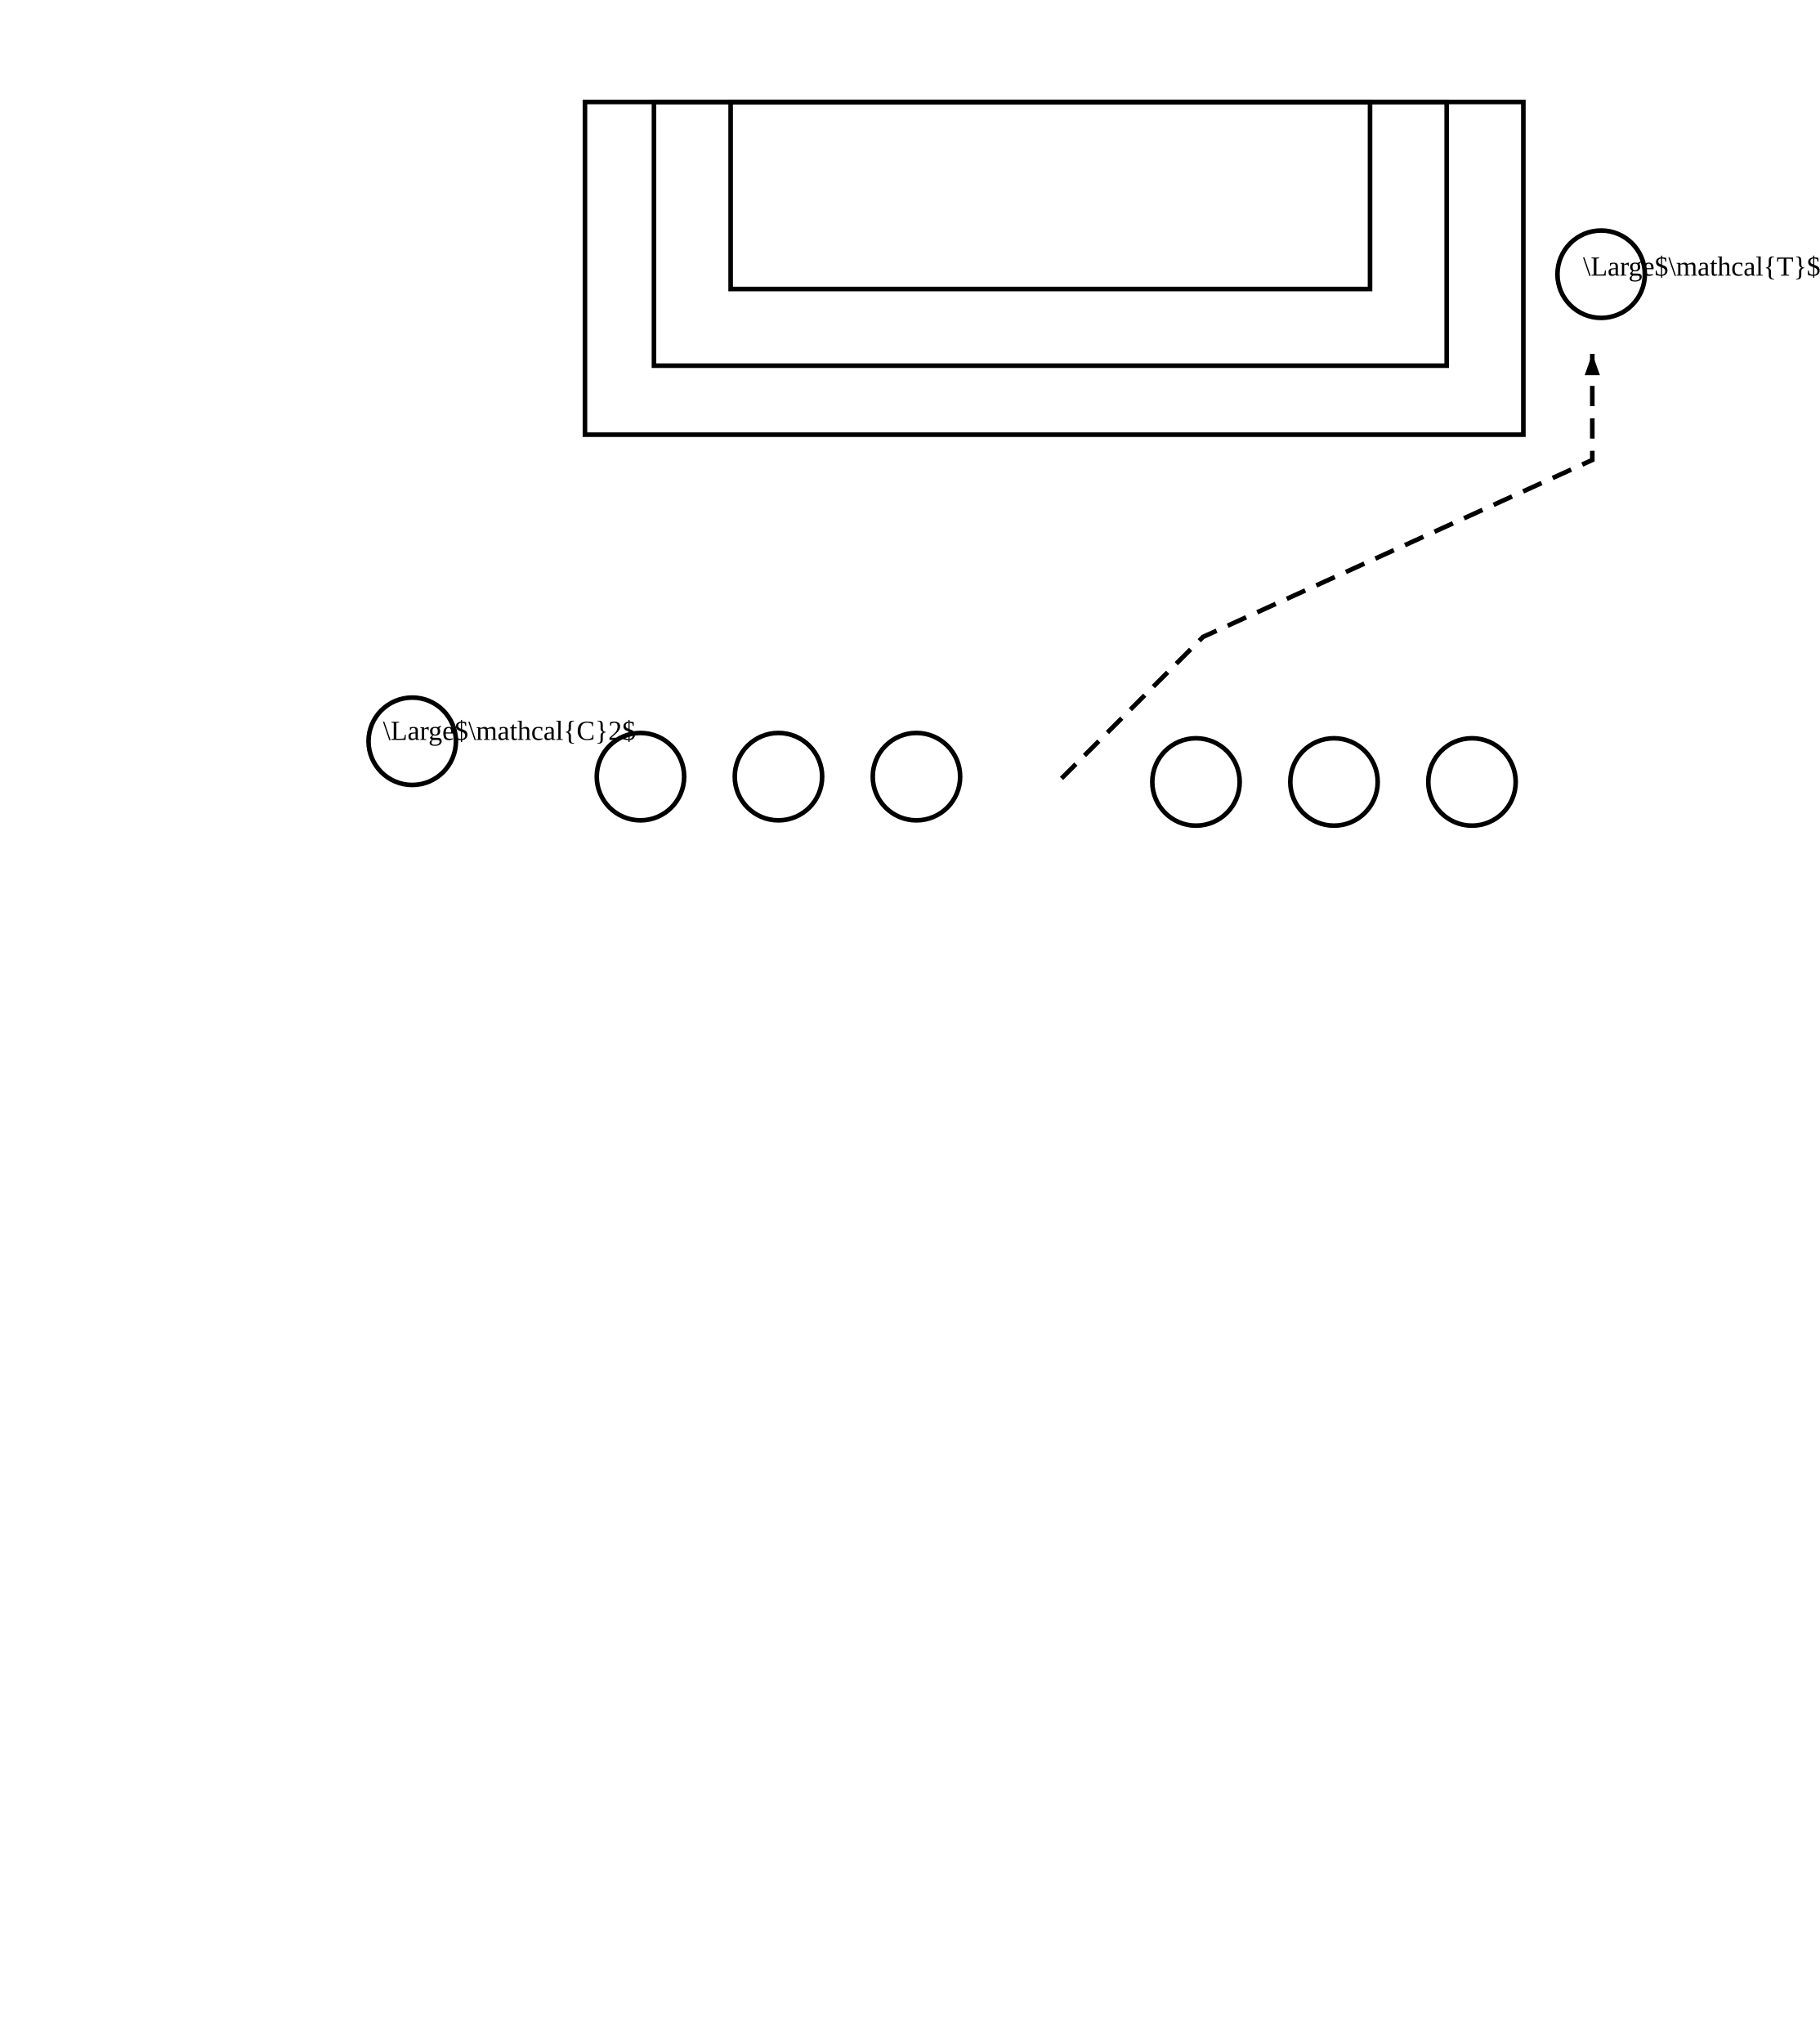
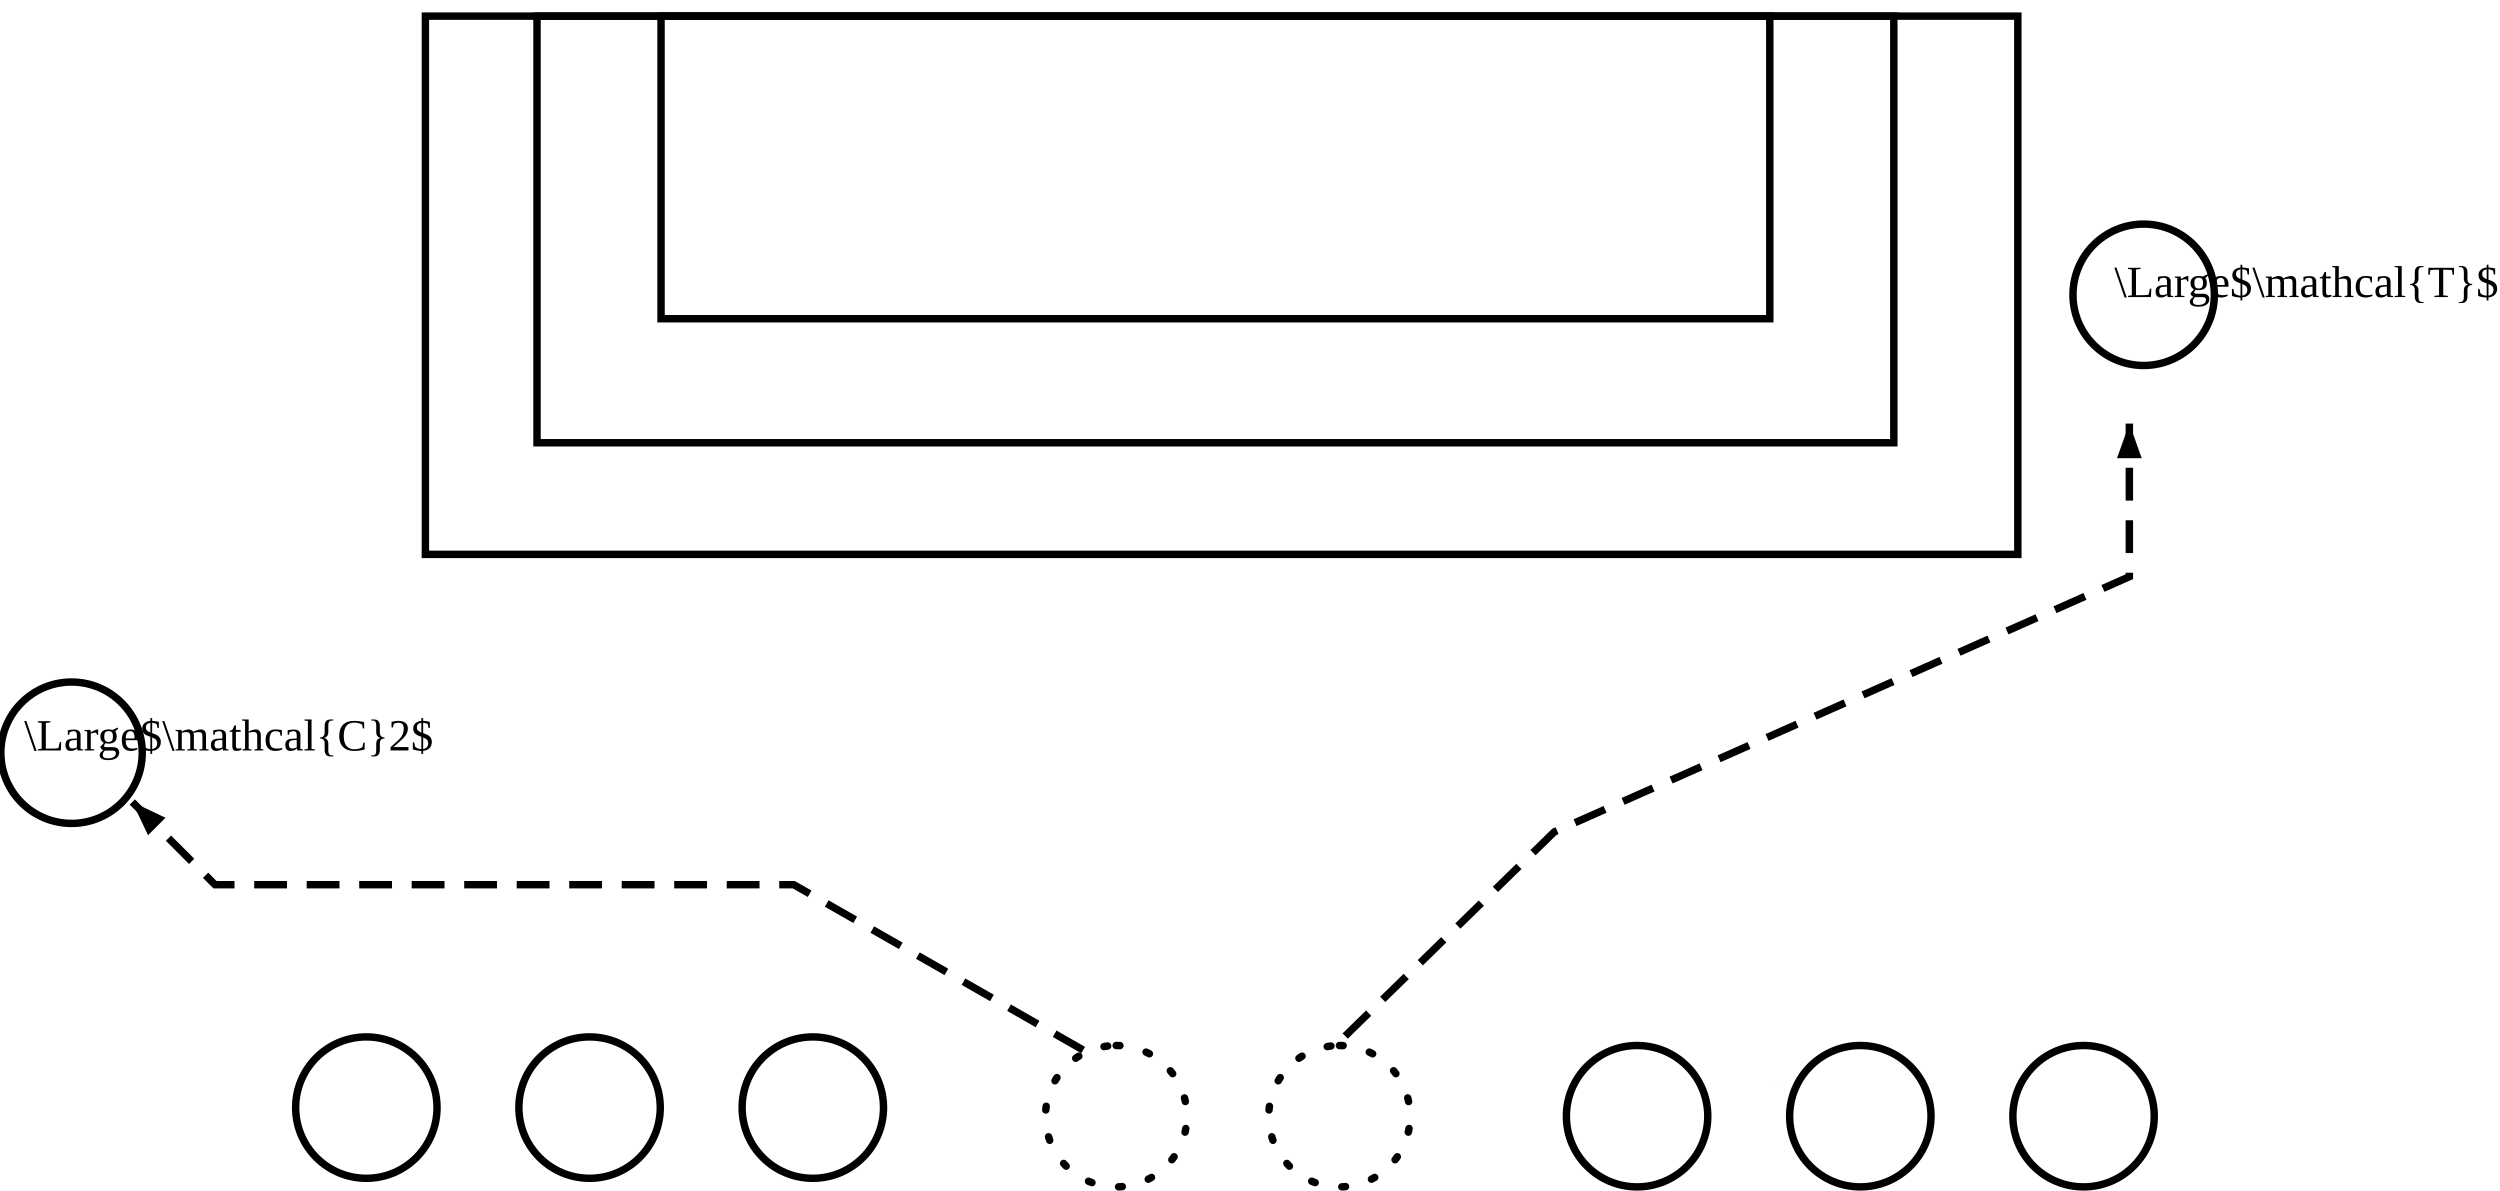
<svg xmlns="http://www.w3.org/2000/svg" xmlns:ns1="http://latexdraw.sourceforge.net/namespaces/latexdraw" version="1.1" baseProfile="full">
  <g>
-     <g ns1:type="circle" id="id1406952854">
-       <circle cx="179.231" cy="322.308" r="19.0" ns1:borderPos="outer" stroke-width="2.0" stroke="black" fill="none" />
+     <g ns1:type="circle" id="id1444929427">
+       <circle cx="19.231" cy="202.308" r="19.0" ns1:borderPos="outer" stroke-width="2.0" stroke="black" fill="none" />
    </g>
-     <g ns1:type="circle" id="id803047480">
-       <circle cx="696.154" cy="119.231" r="19.0" ns1:borderPos="outer" stroke-width="2.0" stroke="black" fill="none" />
+     <g ns1:type="circle" id="id1068725216">
+       <circle cx="576.154" cy="79.231" r="19.0" ns1:borderPos="outer" stroke-width="2.0" stroke="black" fill="none" />
    </g>
-     <g ns1:type="circle" id="id140336306" transform="rotate(270.0) translate(-616.1538 -59.23077)">
-       <circle cx="278.462" cy="337.692" r="19.0" ns1:borderPos="outer" stroke-width="2.0" stroke="black" fill="none" />
+     <g ns1:type="circle" id="id1760182837" transform="rotate(270.0) translate(-396.1538 -199.2308)">
+       <circle cx="98.462" cy="297.692" r="19.0" ns1:borderPos="outer" stroke-width="2.0" stroke="black" fill="none" />
    </g>
-     <g ns1:type="circle" id="id957944311" transform="rotate(-90.0) translate(-860.0 180.0)">
-       <circle cx="520.0" cy="340.0" r="19.0" ns1:borderPos="outer" stroke-width="2.0" stroke="black" fill="none" />
+     <g ns1:type="circle" id="id501570624" transform="rotate(-90.0) translate(-740.0 140.0)">
+       <circle cx="440.0" cy="300.0" r="19.0" ns1:borderPos="outer" stroke-width="2.0" stroke="black" fill="none" />
    </g>
-     <g ns1:type="circle" id="id1704761088" transform="rotate(270.0) translate(-676.1538 0.7692308)">
-       <circle cx="338.462" cy="337.692" r="19.0" ns1:borderPos="outer" stroke-width="2.0" stroke="black" fill="none" />
+     <g ns1:type="circle" id="id1012683018" transform="rotate(270.0) translate(-456.1538 -139.2308)">
+       <circle cx="158.462" cy="297.692" r="19.0" ns1:borderPos="outer" stroke-width="2.0" stroke="black" fill="none" />
    </g>
-     <g ns1:type="circle" id="id1478951848" transform="rotate(-90.0) translate(-920.0 240.0)">
-       <circle cx="580.0" cy="340.0" r="19.0" ns1:borderPos="outer" stroke-width="2.0" stroke="black" fill="none" />
+     <g ns1:type="circle" id="id1526185663" transform="rotate(-90.0) translate(-800.0 200.0)">
+       <circle cx="500.0" cy="300.0" r="19.0" ns1:borderPos="outer" stroke-width="2.0" stroke="black" fill="none" />
    </g>
-     <g ns1:type="circle" id="id1768439655" transform="rotate(270.0) translate(-736.1538 60.76923)">
-       <circle cx="398.462" cy="337.692" r="19.0" ns1:borderPos="outer" stroke-width="2.0" stroke="black" fill="none" />
+     <g ns1:type="circle" id="id1745623900" transform="rotate(270.0) translate(-516.1538 -79.23077)">
+       <circle cx="218.462" cy="297.692" r="19.0" ns1:borderPos="outer" stroke-width="2.0" stroke="black" fill="none" />
    </g>
-     <g ns1:type="circle" id="id554959887" transform="rotate(-90.0) translate(-980.0 300.0)">
-       <circle cx="640.0" cy="340.0" r="19.0" ns1:borderPos="outer" stroke-width="2.0" stroke="black" fill="none" />
+     <g ns1:type="circle" id="id1572627140" transform="rotate(-90.0) translate(-860.0 260.0)">
+       <circle cx="560.0" cy="300.0" r="19.0" ns1:borderPos="outer" stroke-width="2.0" stroke="black" fill="none" />
    </g>
-     <g ns1:type="text" id="id1793324694" fill="black" ns1:position="l">
-       <text x="688.275" y="119.837">\Large$\mathcal{T}$</text>
+     <g ns1:type="text" id="id1016805403" fill="black" ns1:position="l">
+       <text x="568.275" y="79.837">\Large$\mathcal{T}$</text>
    </g>
-     <g ns1:type="text" id="id2000324432" fill="black" ns1:position="l">
-       <text x="166.503" y="321.702">\Large$\mathcal{C}2$</text>
+     <g ns1:type="text" id="id113644258" fill="black" ns1:position="l">
+       <text x="6.503" y="201.702">\Large$\mathcal{C}2$</text>
    </g>
-     <g ns1:type="rectangle" id="id2080371298">
-       <rect x="317.667" y="44.333" width="278.0" height="81.333" ns1:borderPos="outer" stroke-width="2.0" stroke="black" fill="none" />
+     <g ns1:type="rectangle" id="id1824479265">
+       <rect x="177.667" y="4.333" width="298.0" height="81.333" ns1:borderPos="outer" stroke-width="2.0" stroke="black" fill="none" />
    </g>
-     <g ns1:type="rectangle" id="id2018220065">
-       <rect x="284.333" y="44.333" width="344.667" height="114.667" ns1:borderPos="outer" stroke-width="2.0" stroke="black" fill="none" />
+     <g ns1:type="rectangle" id="id1681965782">
+       <rect x="144.333" y="4.333" width="364.667" height="114.667" ns1:borderPos="outer" stroke-width="2.0" stroke="black" fill="none" />
    </g>
-     <g ns1:type="rectangle" id="id1998501215">
-       <rect x="254.333" y="44.333" width="408" height="144.667" ns1:borderPos="outer" stroke-width="2.0" stroke="black" fill="none" />
+     <g ns1:type="rectangle" id="id1549876743">
+       <rect x="114.333" y="4.333" width="428" height="144.667" ns1:borderPos="outer" stroke-width="2.0" stroke="black" fill="none" />
    </g>
-     <g ns1:type="dot" id="id1938436000" ns1:size="2.0" ns1:dotShape="*" ns1:position="556.8084205300048 331.5800511225841">
-       <path d="M 557.731 331.58 C 557.731 332.09 557.318 332.503 556.808 332.503 C 556.299 332.503 555.885 332.09 555.885 331.58 C 555.885 331.07 556.299 330.657 556.808 330.657 C 557.318 330.657 557.731 331.07 557.731 331.58 z " fill="#fefefe" transform="rotate(271.0529) translate(-878.101 231.2272) " stroke-linecap="square" stroke-linejoin="butt" stroke-width="0.125" stroke-miterlimit="10.0" stroke-dashoffset="0.0" stroke="#fefefe" />
+     <g ns1:type="dot" id="id1779229701" ns1:size="2.0" ns1:dotShape="*" ns1:position="476.8084205300048 291.5800511225841">
+       <path d="M 477.731 291.58 C 477.731 292.09 477.318 292.503 476.808 292.503 C 476.299 292.503 475.885 292.09 475.885 291.58 C 475.885 291.07 476.299 290.657 476.808 290.657 C 477.318 290.657 477.731 291.07 477.731 291.58 z " fill="#fefefe" stroke-linecap="square" stroke-linejoin="butt" stroke-width="0.125" stroke-miterlimit="10.0" stroke-dashoffset="0.0" stroke="#fefefe" />
    </g>
-     <g ns1:type="akinPoints" id="id1452542833" ns1:pathType="CURVES" ns1:interval="5" ns1:points="461.53846153846143 338.4615384615384 476.92307692307685 292.30769230769226 492.3076923076922 276.92307692307685 ">
+     <g ns1:type="akinPoints" id="id203417000" ns1:pathType="CURVES" ns1:interval="5" ns1:points="461.53846153846143 338.4615384615384 476.92307692307685 292.30769230769226 492.3076923076922 276.92307692307685 ">
      <path d="M 461.538 338.462 " stroke-width="2.0" stroke="black" fill="none" ns1:rotationAngle="0.0" />
    </g>
-     <g ns1:type="joinedLines" id="id1127997191">
-       <polyline points="461.538,338.462 523.077,276.923 692.308,200 692.308,153.846 " stroke-width="2.0" stroke="black" fill="none" stroke-dasharray="8.819, 5.292" ns1:rotationAngle="0.0" marker-end="url(#arrow1-1127997191)" />
+     <g ns1:type="joinedLines" id="id979699533">
+       <polyline points="361.538,278.462 417.744,223.59 572.308,155 572.308,113.846 " stroke-width="2.0" stroke="black" fill="none" stroke-dasharray="8.819, 5.292" ns1:rotationAngle="0.0" marker-end="url(#arrow1-979699533)" />
+     </g>
+     <g ns1:type="circle" id="id764335378" transform="rotate(-90.0) translate(-660.0 60.0)">
+       <circle cx="360.0" cy="300.0" r="19.0" ns1:borderPos="outer" stroke-width="2.0" stroke="black" fill="none" stroke-linecap="round" stroke-dasharray="1, 7.292" />
+     </g>
+     <g ns1:type="circle" id="id1843915705" transform="rotate(-90.0) translate(-600.0 -0.0)">
+       <circle cx="300.0" cy="300.0" r="19.0" ns1:borderPos="outer" stroke-width="2.0" stroke="black" fill="none" stroke-linecap="round" stroke-dasharray="1, 7.292" />
+     </g>
+     <g ns1:type="joinedLines" id="id1738021869">
+       <polyline points="291.111,282.222 213.333,237.778 57.778,237.778 35.556,215.556 " stroke-width="2.0" stroke="black" fill="none" stroke-dasharray="8.819, 5.292" ns1:rotationAngle="0.0" marker-end="url(#arrow1-1738021869)" />
    </g>
  </g>
  <defs>
-     <marker overflow="visible" orient="auto" id="arrow1-1127997191">
+     <marker overflow="visible" orient="auto" id="arrow1-979699533">
+       <path d="M 0.0 0.0 L -4.652 1.661 L -4.652 0.0 L -4.652 -1.661 z " ns1:arrSizeNum="2.0" fill="black" />
+     </marker>
+     <marker overflow="visible" orient="auto" id="arrow1-1738021869">
      <path d="M 0.0 0.0 L -4.652 1.661 L -4.652 0.0 L -4.652 -1.661 z " ns1:arrSizeNum="2.0" fill="black" />
    </marker>
  </defs>
</svg>
